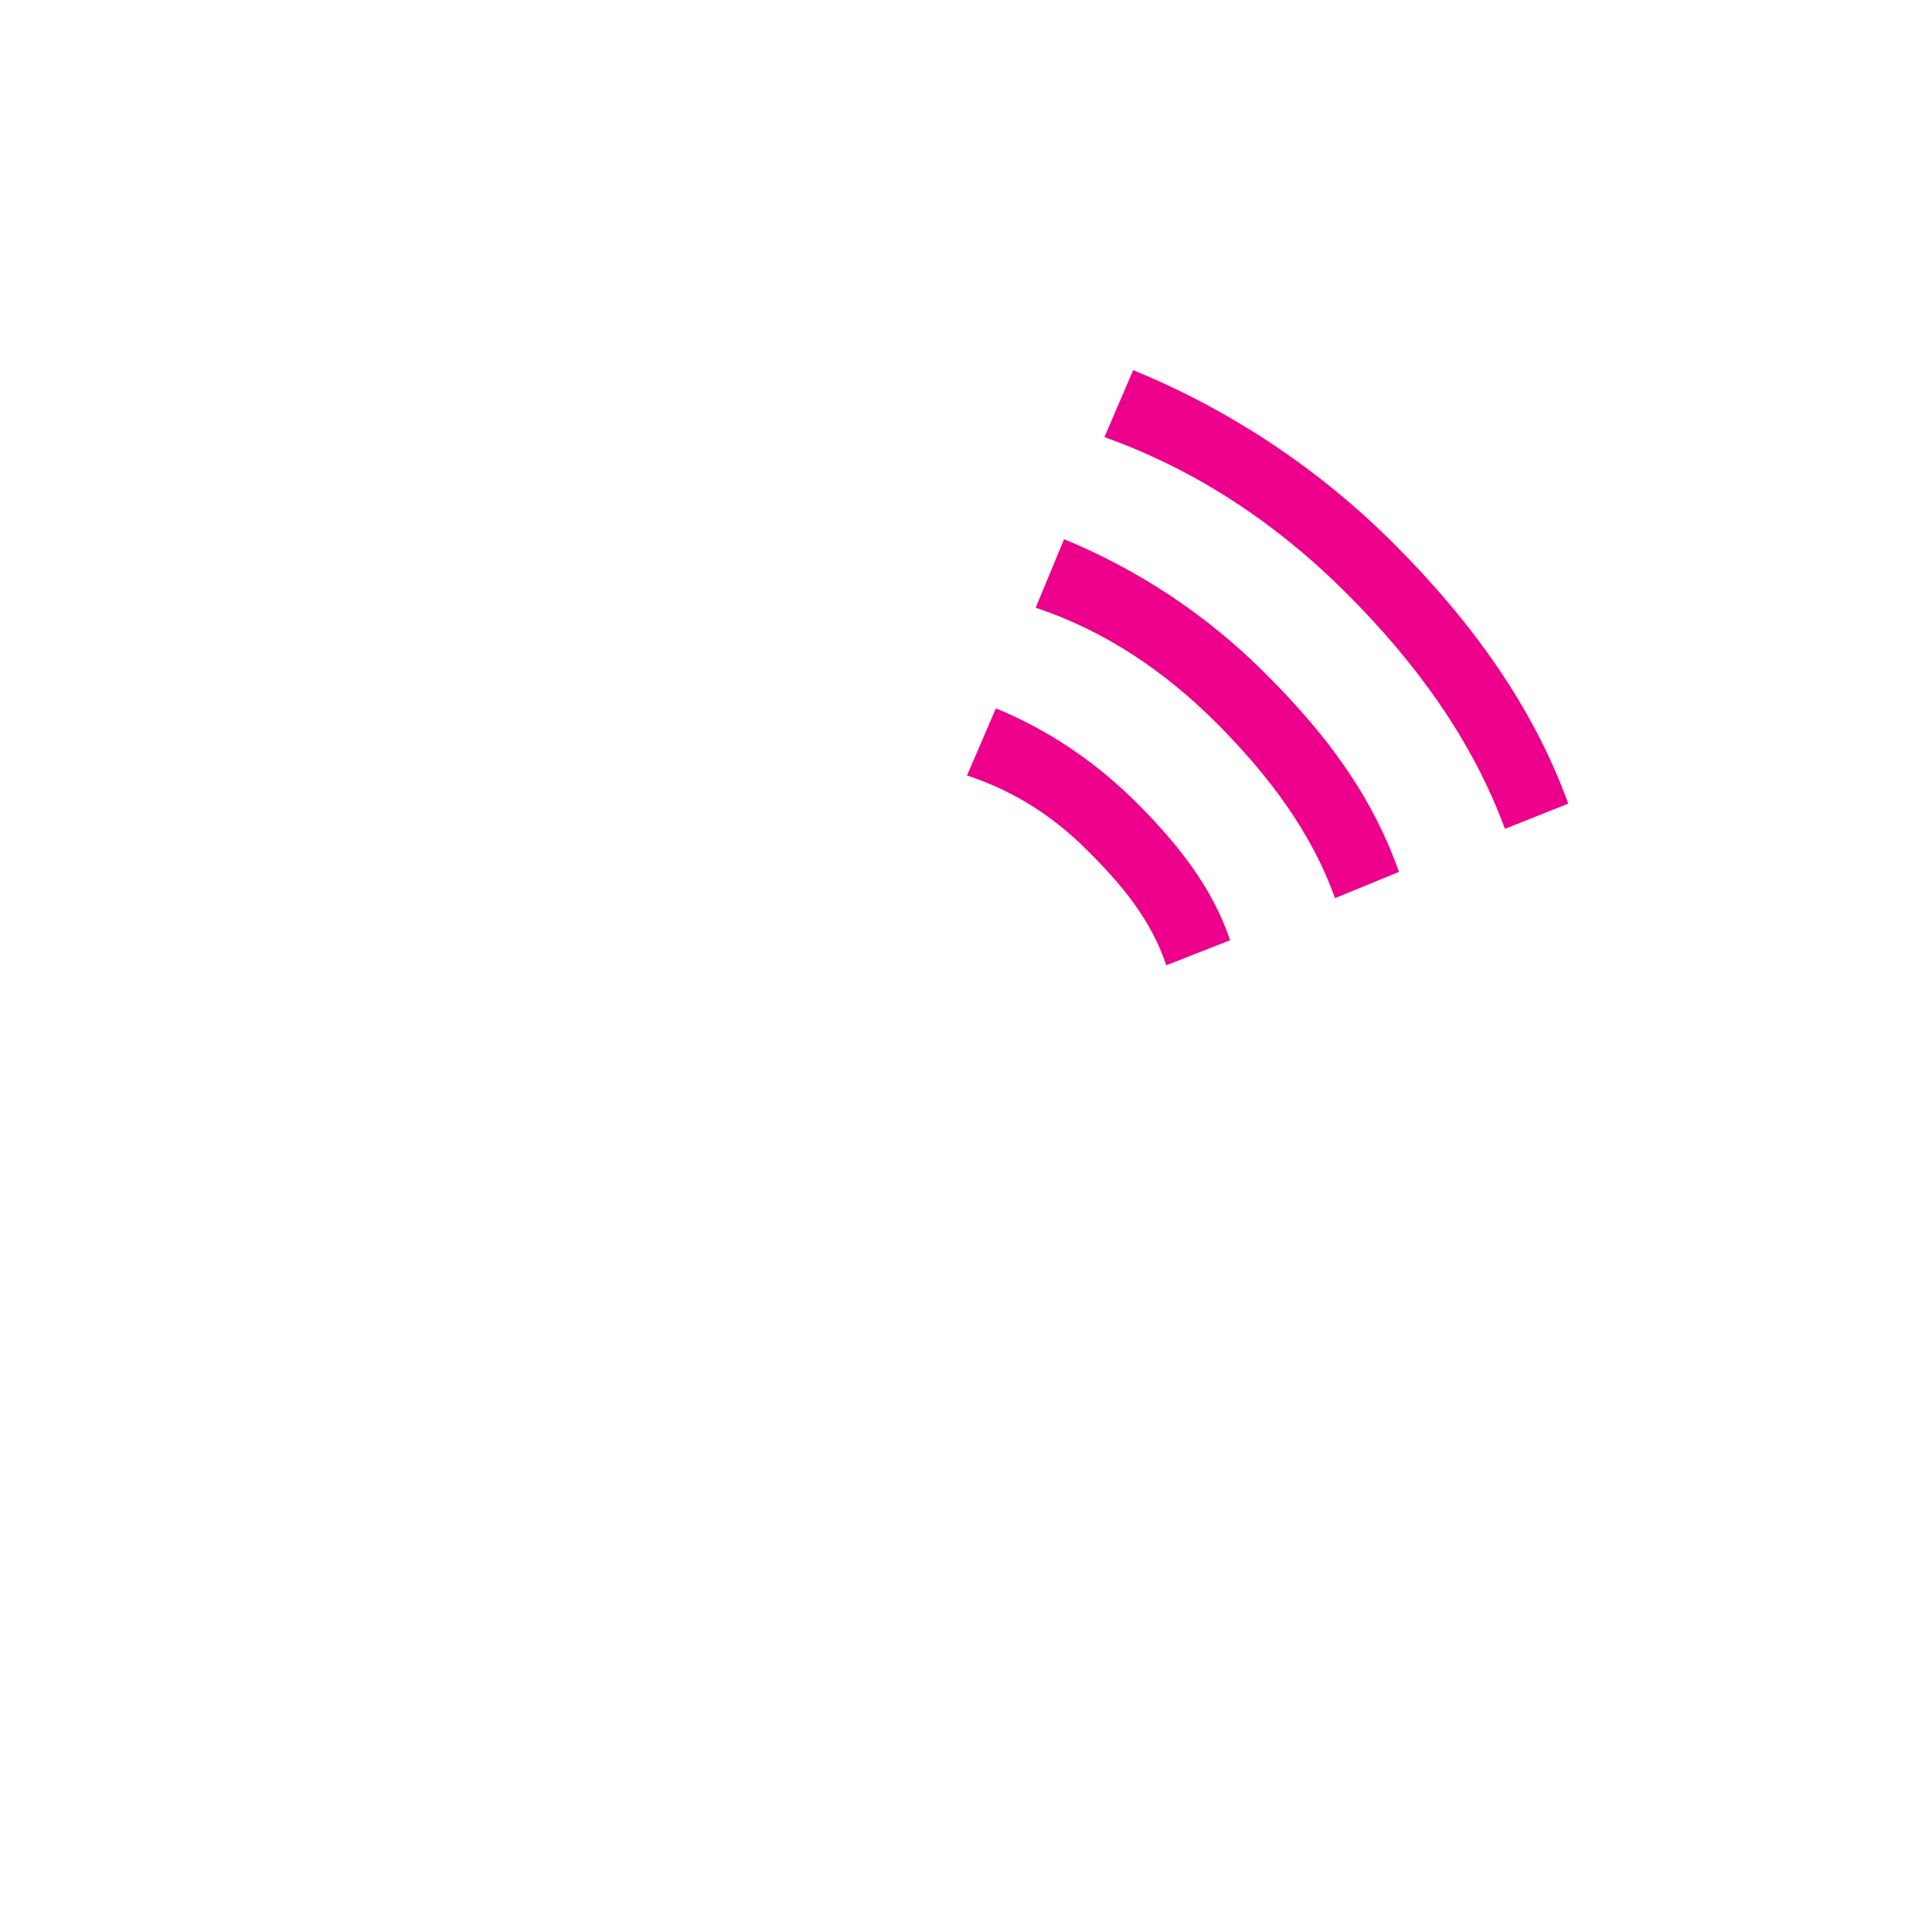
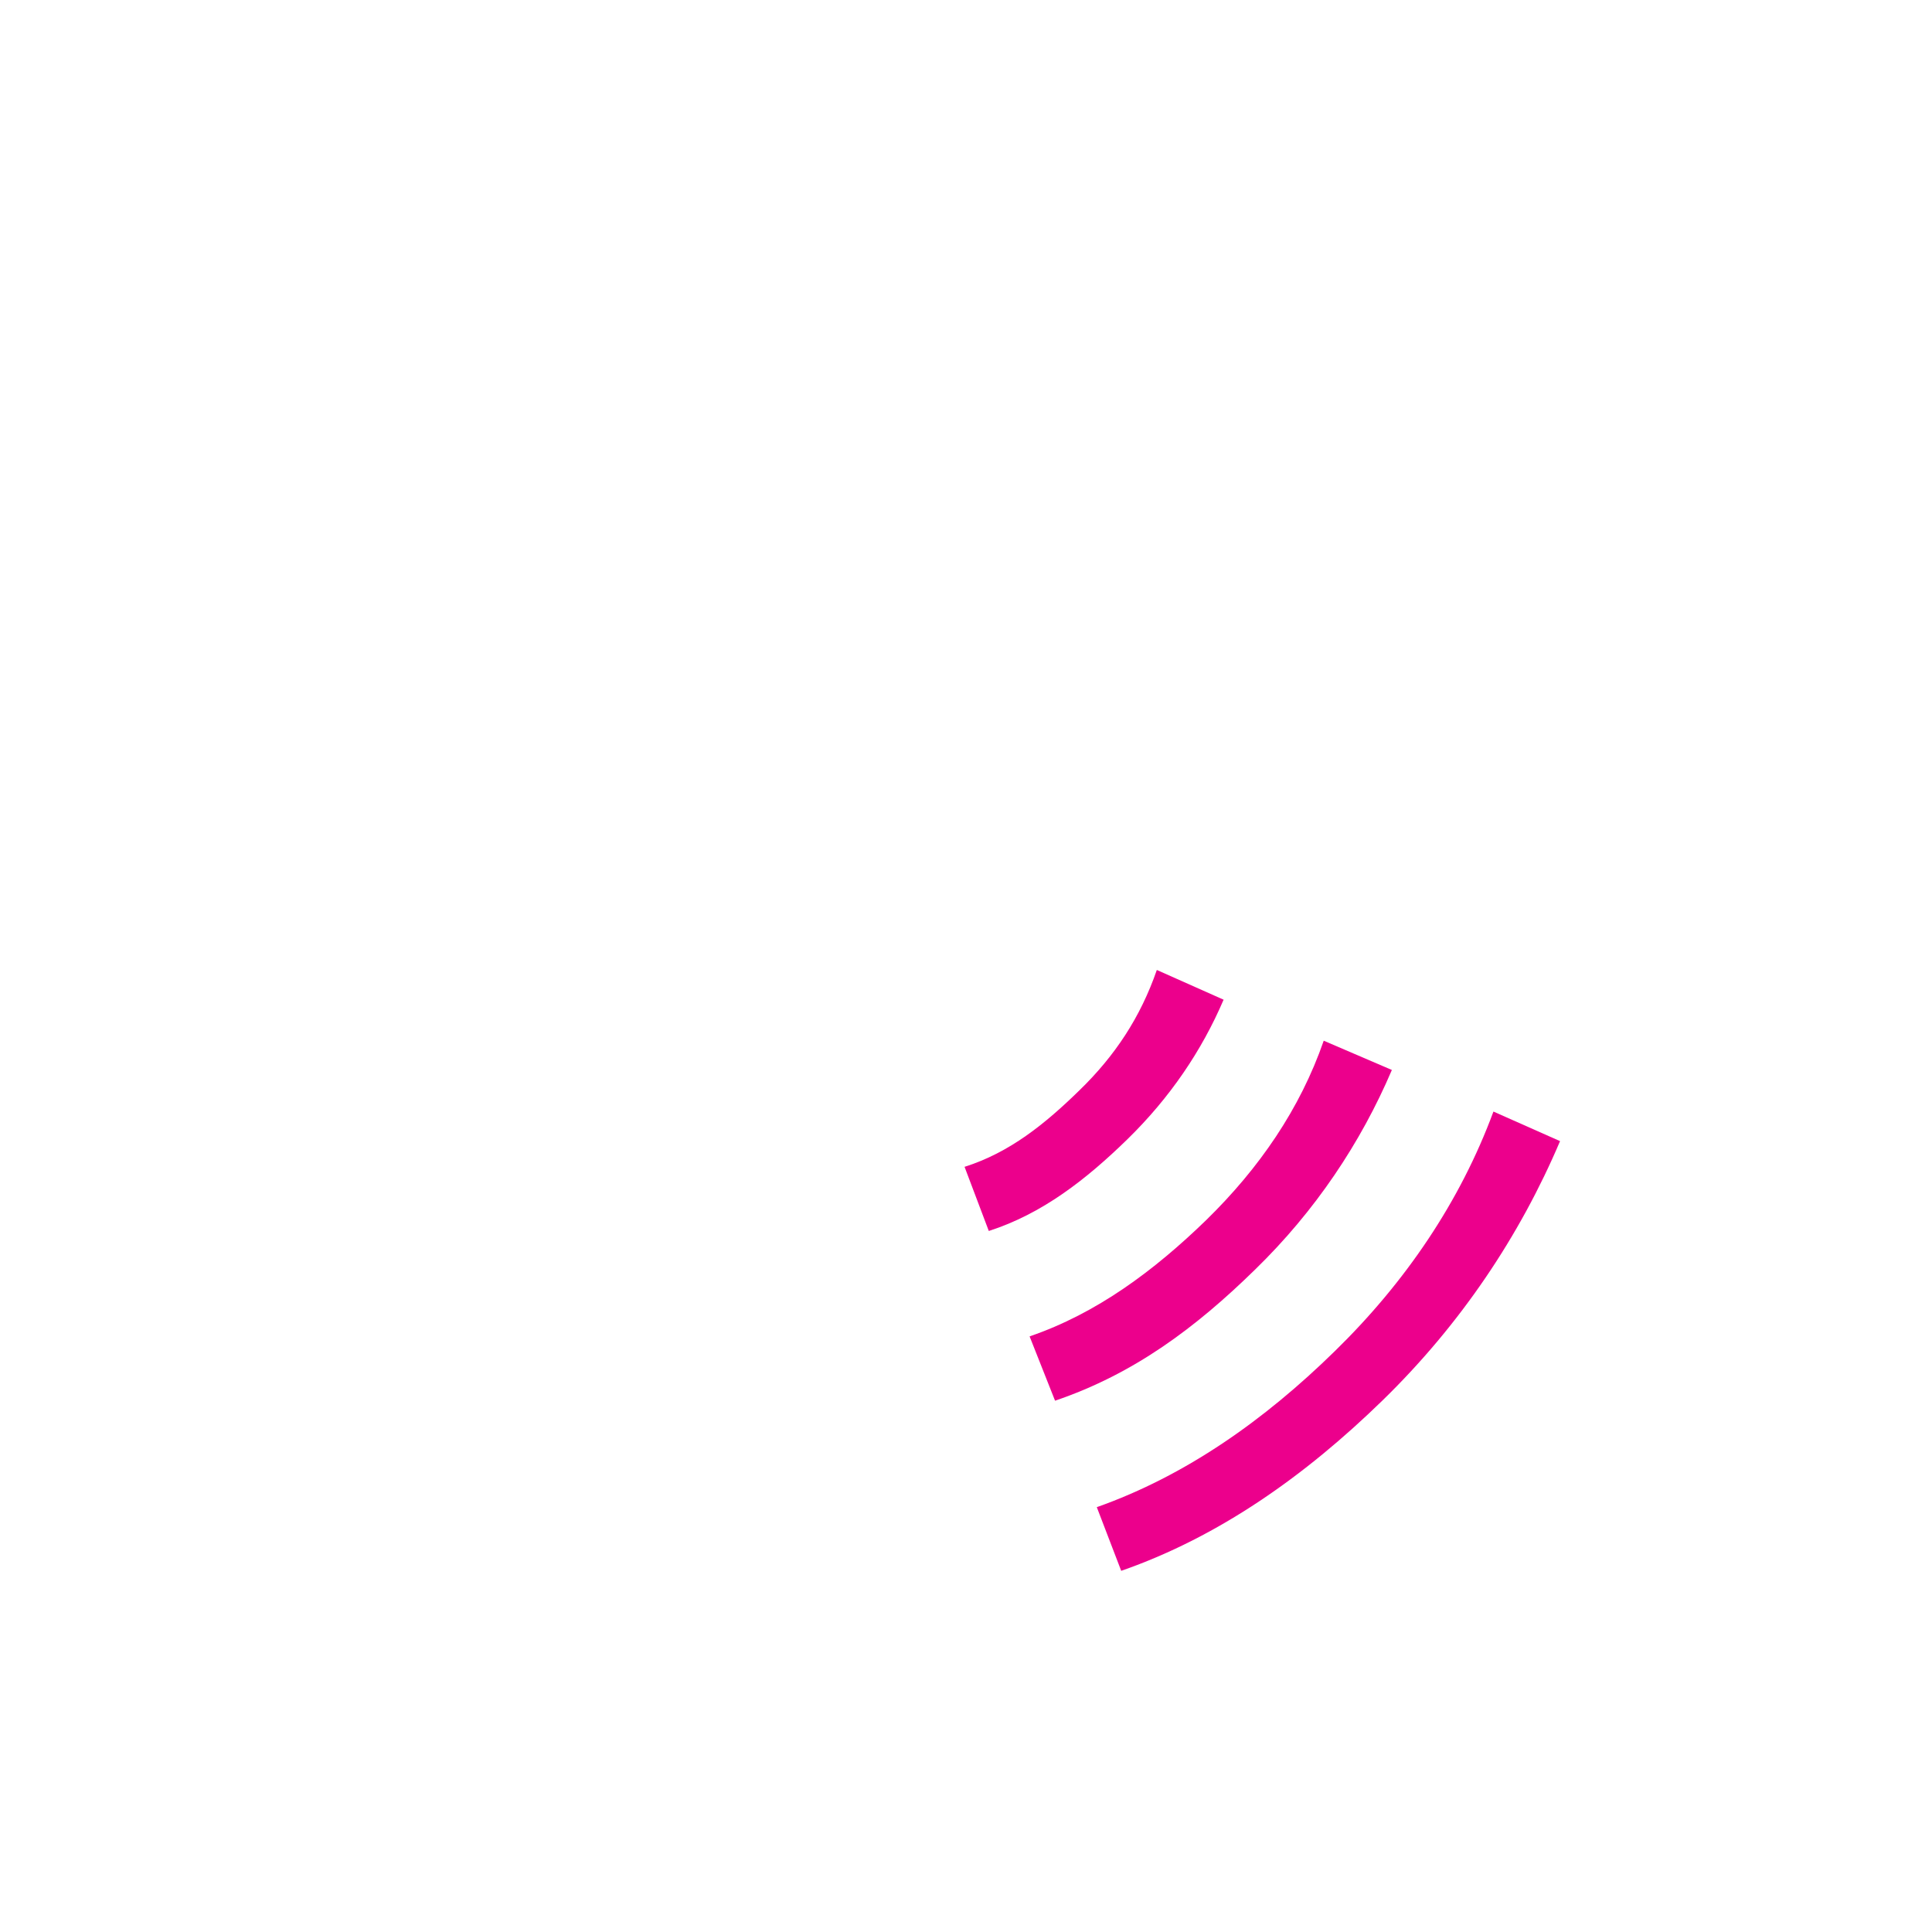
<svg xmlns="http://www.w3.org/2000/svg" version="1.0" width="32" height="32" id="svg2">
-   <g id="g103189" transform="matrix(1.333333,0,0,-1.333333,-88.43107,112.7801)">
+   <defs id="defs10" />
+   <g id="g103189" transform="matrix(-0.0165129,1.333231,1.333231,0.0165129,-79.47406,-89.61196)">
    <path d="m 80.4,79.987 c 1.182,-0.485 2.289,-1.205 3.249,-2.166 0.944,-0.946 1.717,-2.006 2.156,-3.219 l -0.787,-0.313 c -0.404,1.1 -1.108,2.069 -1.972,2.93 -0.871,0.871 -1.881,1.537 -3.003,1.936 l 0.357,0.832" style="fill:#ec008c;fill-opacity:1;fill-rule:nonzero;stroke:none" id="path6464" clip-path="url(#clipPath99878)" />
    <path d="m 79.542,77.887 c 0.91,-0.375 1.764,-0.93 2.502,-1.67 0.728,-0.726 1.313,-1.486 1.658,-2.463 l -0.795,-0.326 c -0.295,0.828 -0.832,1.533 -1.474,2.178 -0.65,0.648 -1.391,1.146 -2.244,1.43 l 0.353,0.851" style="fill:#ec008c;fill-opacity:1;fill-rule:nonzero;stroke:none" id="path6468" clip-path="url(#clipPath100673)" />
    <path d="m 78.695,75.786 c 0.639,-0.264 1.227,-0.653 1.747,-1.172 0.508,-0.508 0.94,-1.047 1.162,-1.709 l -0.793,-0.311 c -0.185,0.559 -0.544,0.992 -0.971,1.418 -0.43,0.432 -0.913,0.744 -1.504,0.94 l 0.359,0.834" style="fill:#ec008c;fill-opacity:1;fill-rule:nonzero;stroke:none" id="path6472" clip-path="url(#clipPath99968)" />
  </g>
</svg>
